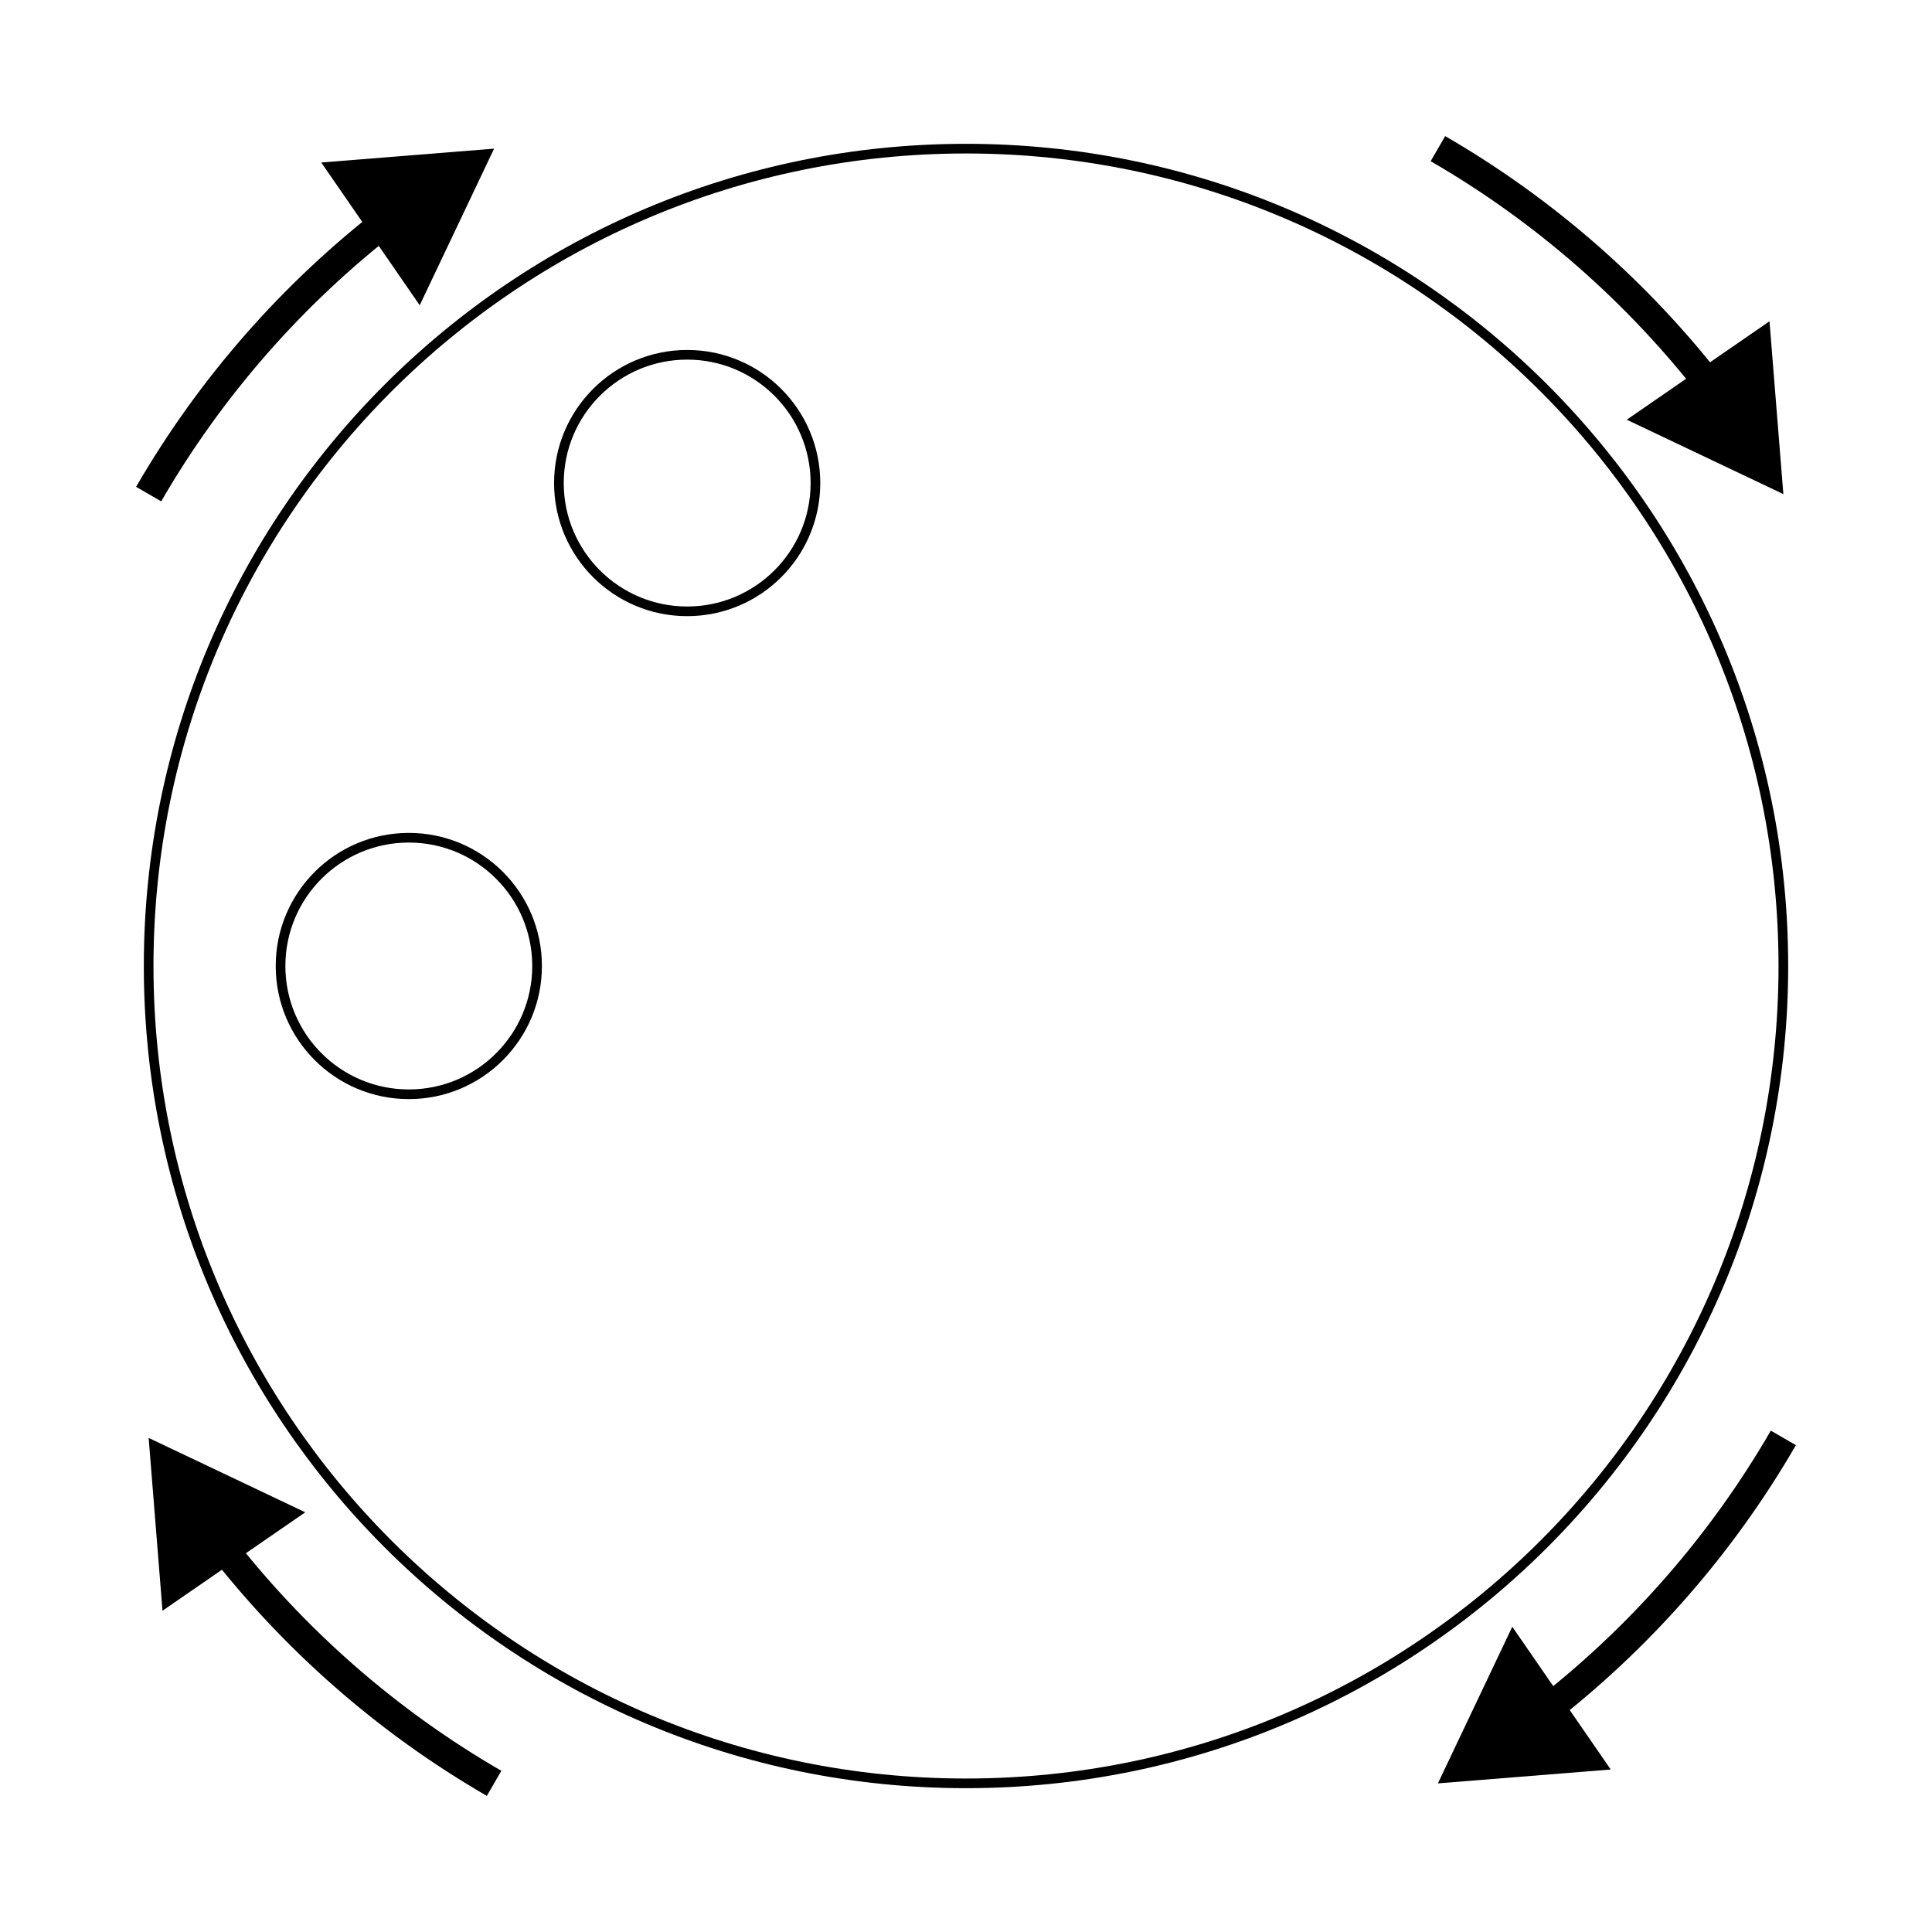
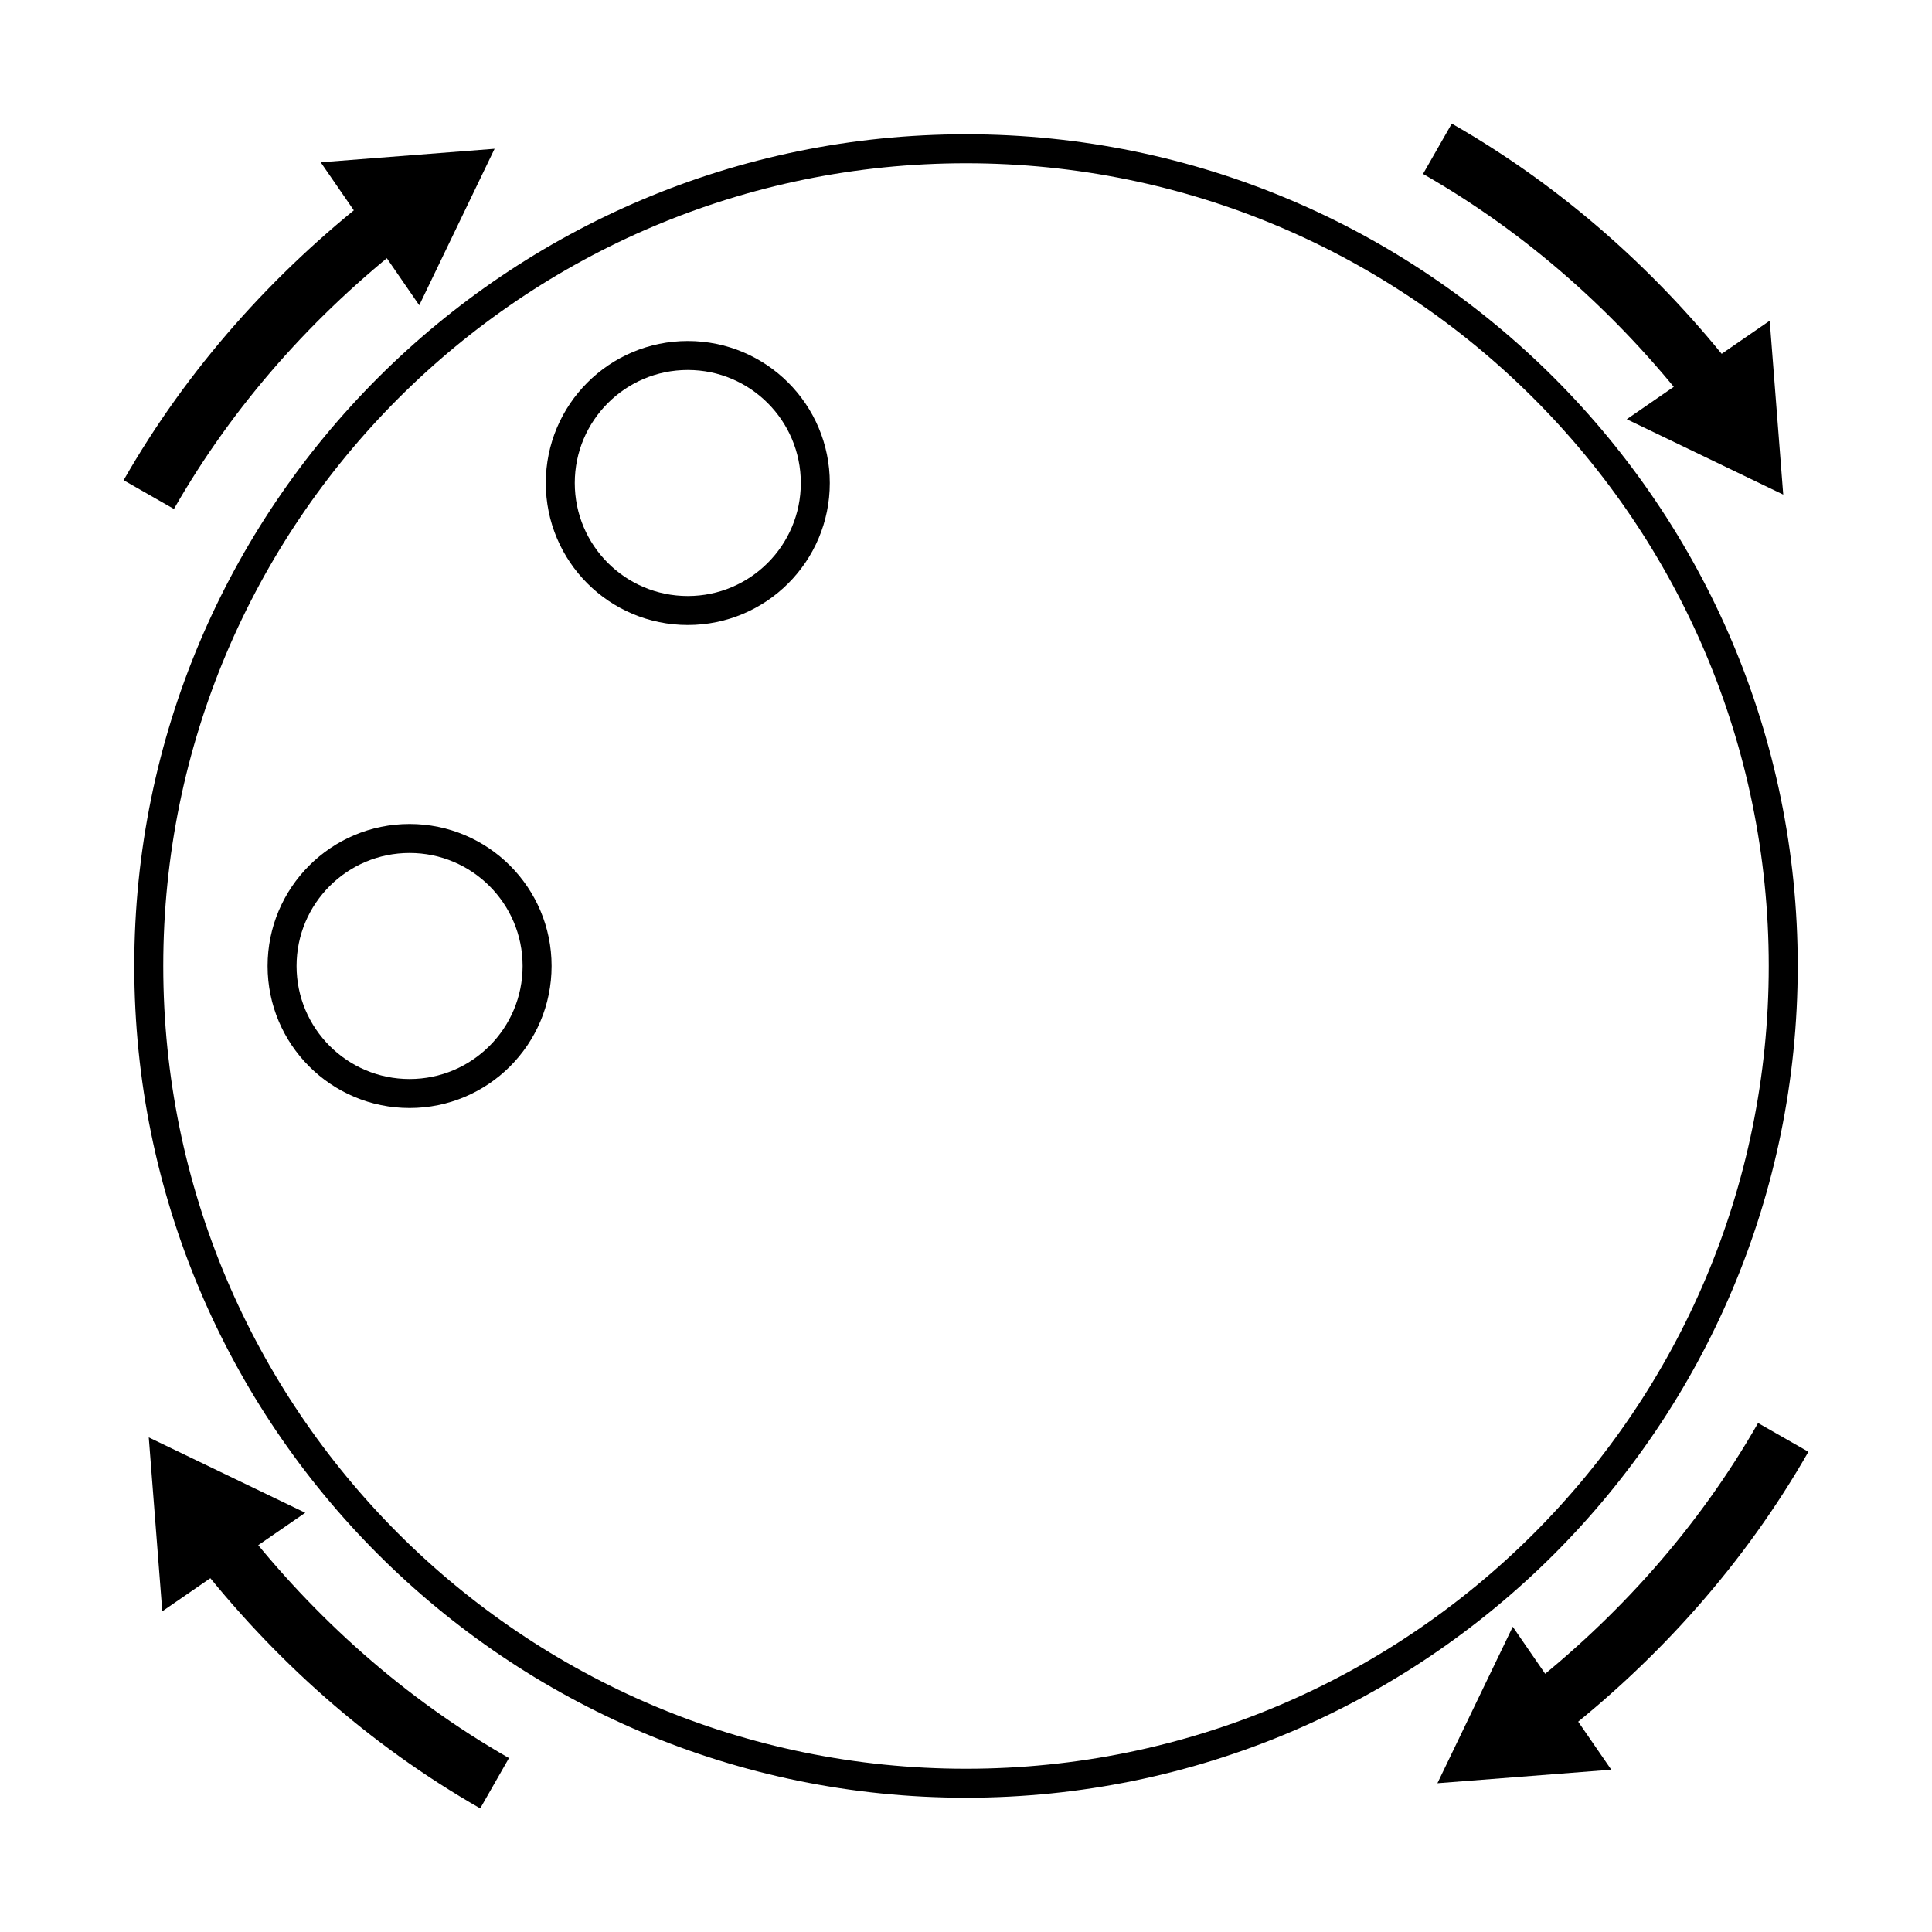
<svg xmlns="http://www.w3.org/2000/svg" version="1.1" id="Layer_1" x="0px" y="0px" viewBox="0 0 100 100" style="enable-background:new 0 0 100 100;" xml:space="preserve">
  <style type="text/css">
- 	.st0{fill:none;stroke:#000000;stroke-width:0.5;stroke-miterlimit:10;}
- 	.st1{fill:none;stroke:#000000;stroke-width:1.5;stroke-miterlimit:10;}
+ 	.st0{fill:none;stroke:#000000;stroke-width:1.5;stroke-miterlimit:10;}
+ 	.st1{fill:none;stroke:#000000;stroke-width:3;stroke-miterlimit:10;}
</style>
  <g>
-     <circle class="st0" cx="50" cy="50" r="42.306" />
-     <circle class="st0" cx="21.16" cy="50" r="6.639" />
-     <circle class="st0" cx="35.568" cy="25.003" r="6.639" />
+     <circle class="st0" cx="50" cy="50" r="42.3" />
+     <circle class="st0" cx="21.2" cy="50" r="6.6" />
+     <circle class="st0" cx="35.6" cy="25" r="6.6" />
  </g>
  <g>
    <g>
      <g>
-         <path class="st1" d="M88.71,20.21c-3.889-5.046-8.741-9.309-14.284-12.516" />
+         <path class="st1" d="M88.7,20.2c-3.9-5-8.7-9.3-14.3-12.5" />
        <g>
-           <polygon points="91.589,16.629 92.306,25.574 84.2,21.724     " />
+           <polygon points="91.6,16.6 92.3,25.6 84.2,21.7     " />
        </g>
      </g>
    </g>
    <g>
      <g>
-         <path class="st1" d="M79.79,88.71c5.046-3.889,9.309-8.741,12.516-14.284" />
+         <path class="st1" d="M79.8,88.7c5-3.9,9.3-8.7,12.5-14.3" />
        <g>
-           <polygon points="83.371,91.589 74.426,92.307 78.276,84.2     " />
+           <polygon points="83.4,91.6 74.4,92.3 78.3,84.2     " />
        </g>
      </g>
    </g>
    <g>
      <g>
-         <path class="st1" d="M20.21,11.29c-5.046,3.889-9.309,8.741-12.516,14.284" />
+         <path class="st1" d="M20.2,11.3c-5,3.9-9.3,8.7-12.5,14.3" />
        <g>
-           <polygon points="16.629,8.411 25.574,7.694 21.724,15.8     " />
+           <polygon points="16.6,8.4 25.6,7.7 21.7,15.8     " />
        </g>
      </g>
    </g>
    <g>
      <g>
-         <path class="st1" d="M11.29,79.79c3.889,5.046,8.741,9.309,14.284,12.516" />
+         <path class="st1" d="M11.3,79.8c3.9,5,8.7,9.3,14.3,12.5" />
        <g>
-           <polygon points="8.411,83.371 7.694,74.426 15.8,78.276     " />
+           <polygon points="8.4,83.4 7.7,74.4 15.8,78.3     " />
        </g>
      </g>
    </g>
  </g>
</svg>
